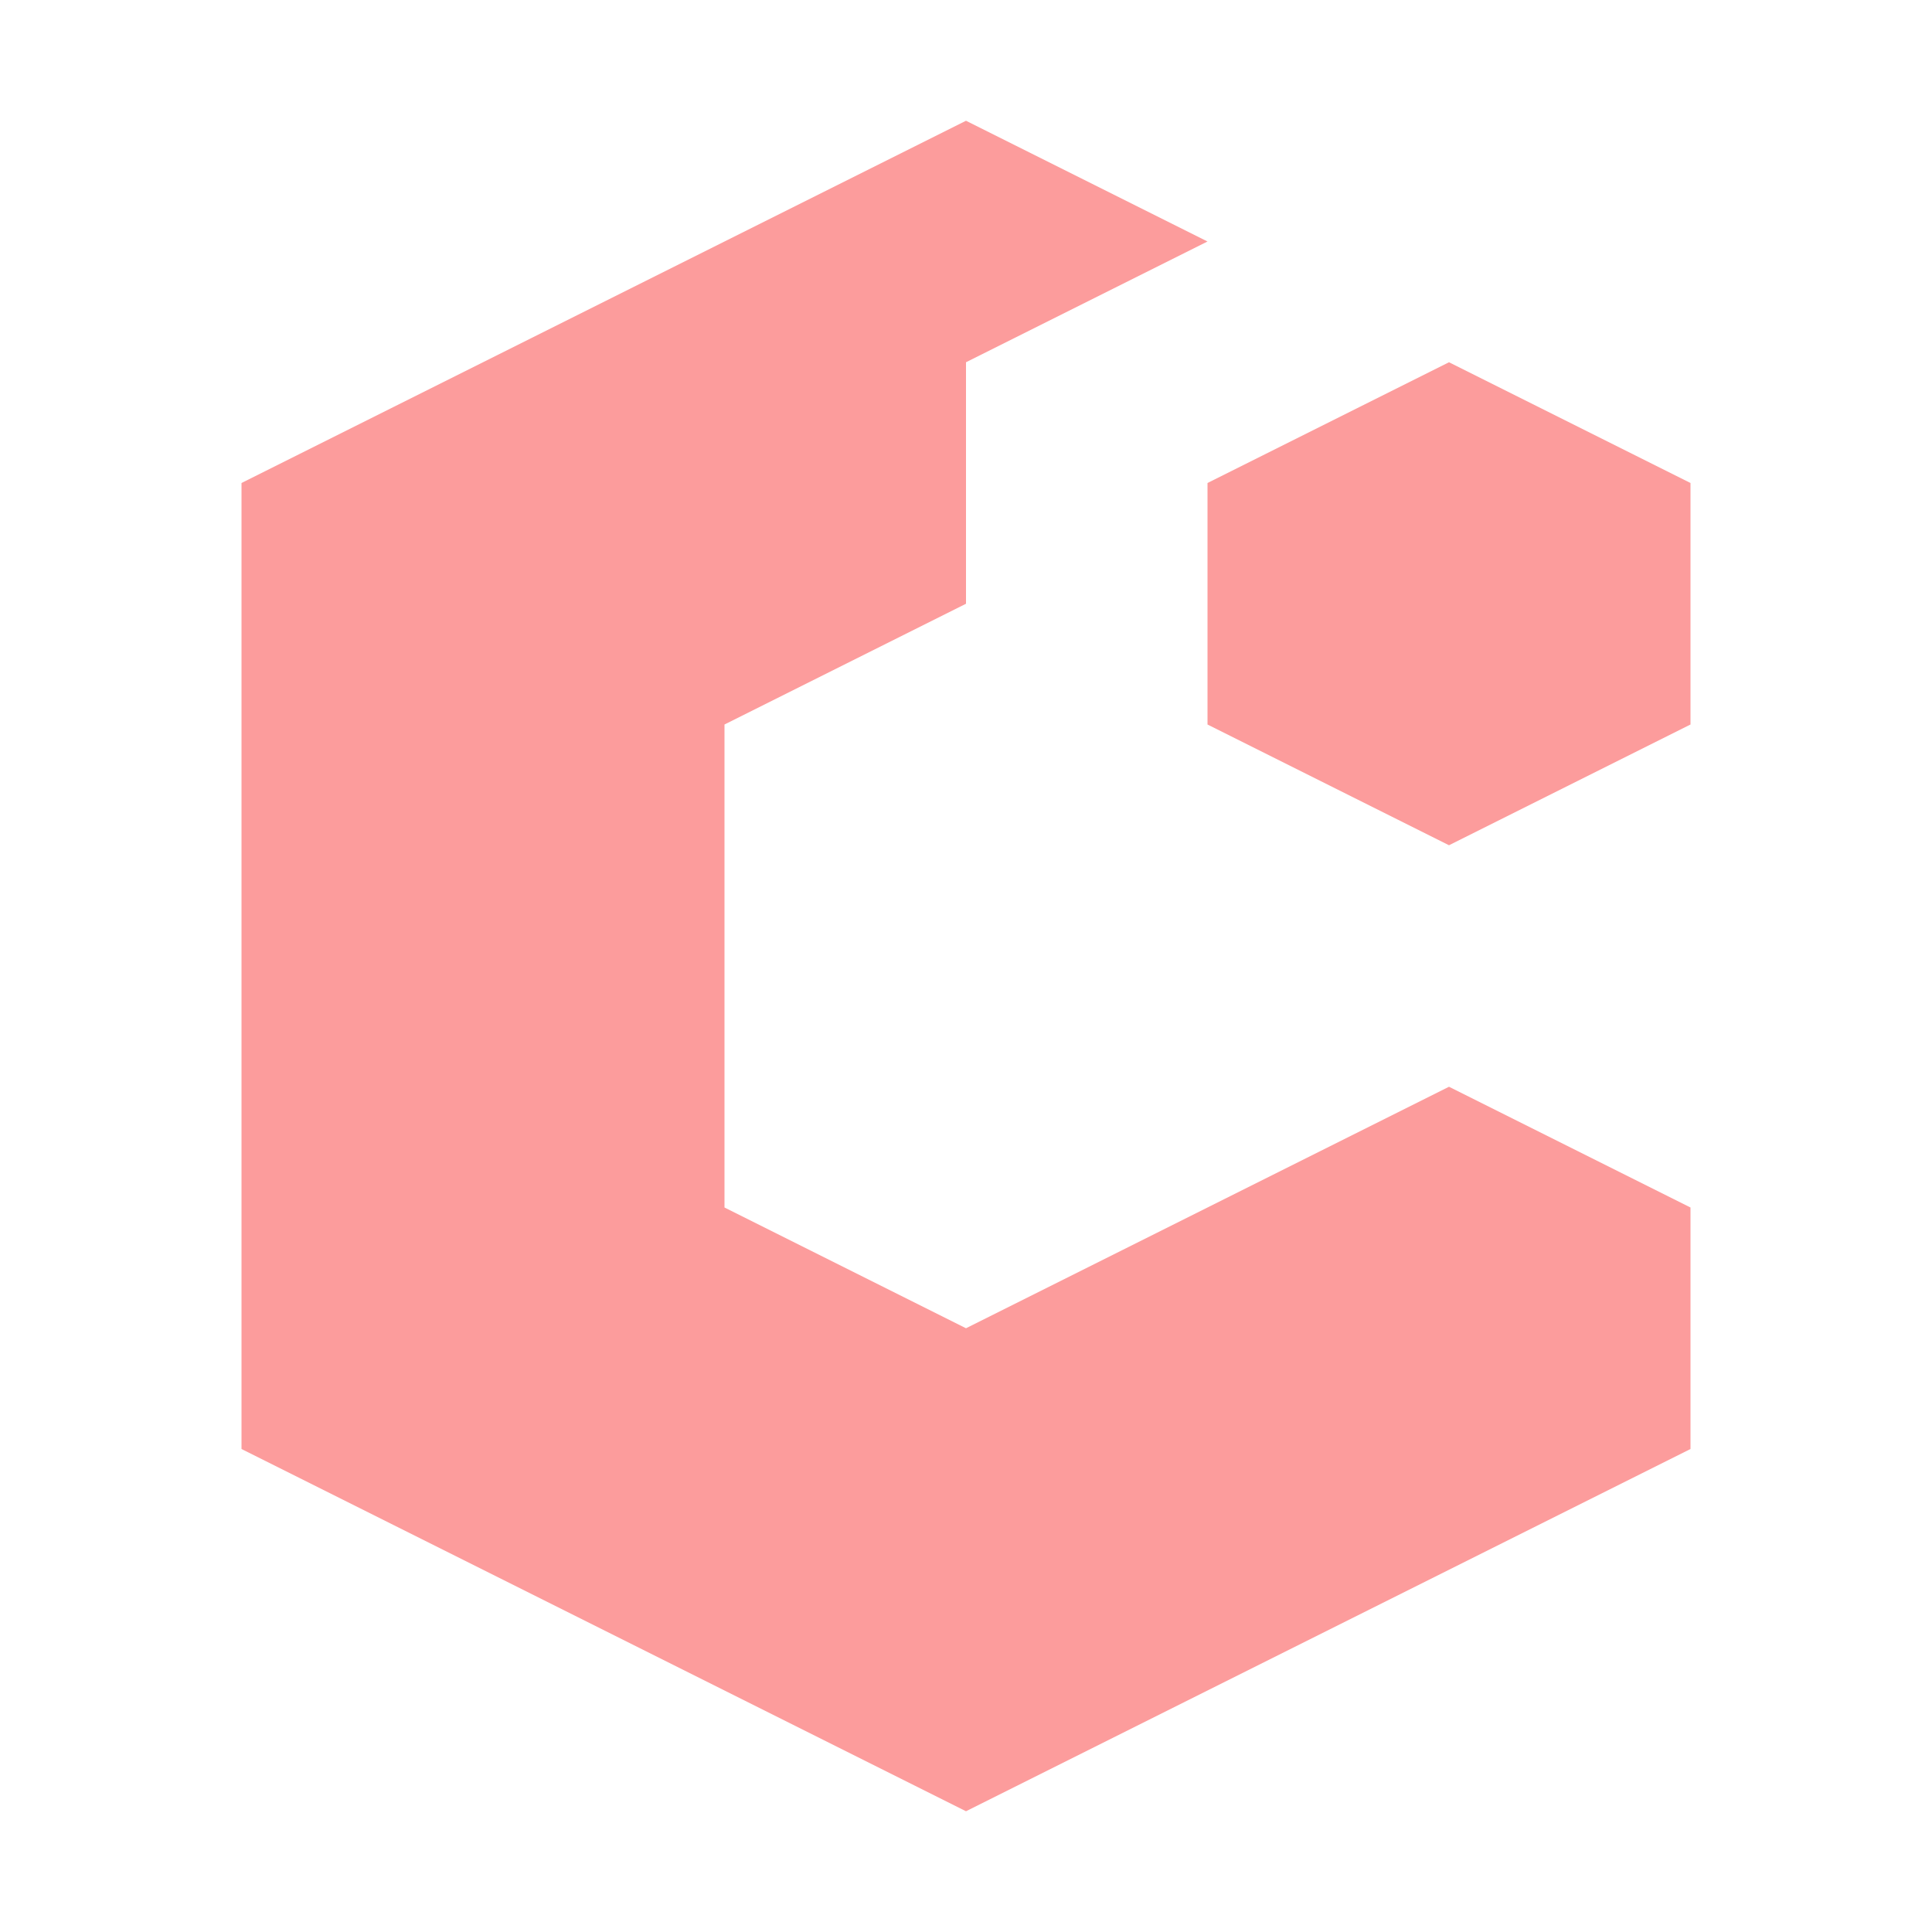
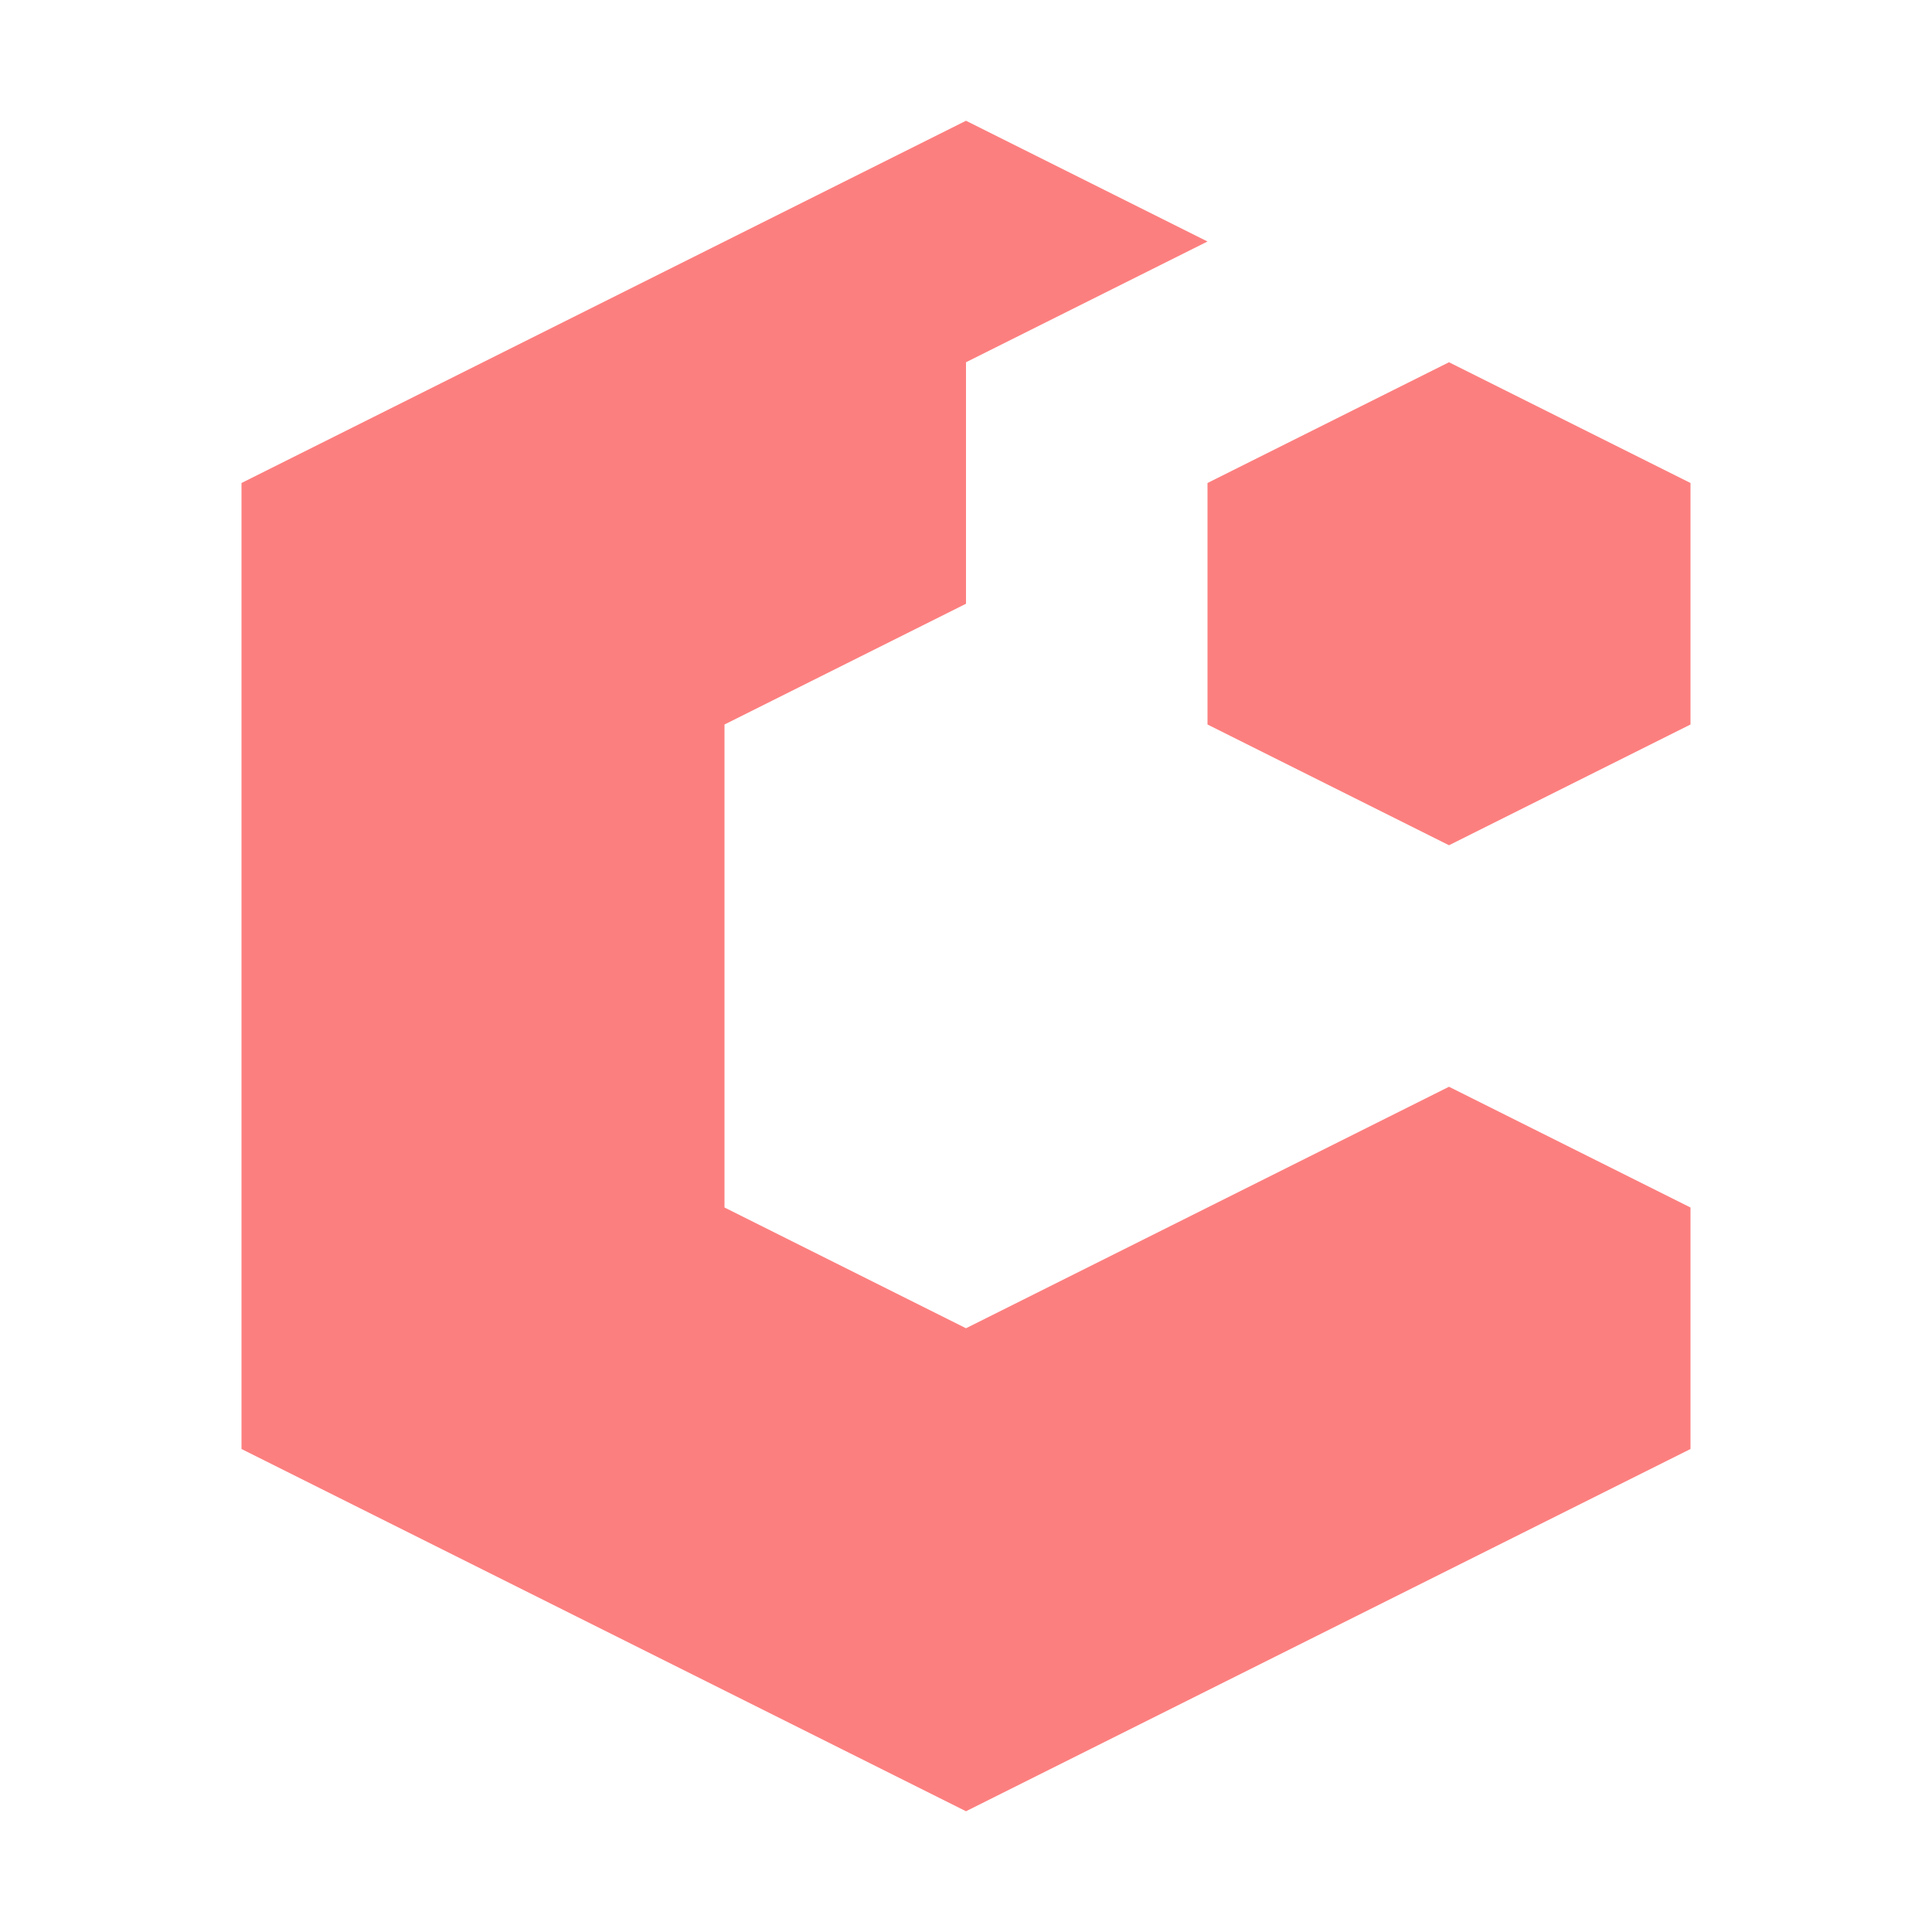
<svg xmlns="http://www.w3.org/2000/svg" height="16" viewBox="0 0 16 16" width="16">
-   <path d="m8 1-6 3v8l6 3 6-3v-2l-2-1-4 2-2-1v-4l2-1v-2l2-1zm4 2-2 1v2l2 1 2-1v-2z" fill="#fc9c9c" fill-opacity=".996" />
+   <path d="m8 1-6 3v8l6 3 6-3v-2l-2-1-4 2-2-1v-4l2-1v-2l2-1zm4 2-2 1v2l2 1 2-1v-2z" fill="#fc7f7f" fill-opacity=".996" />
</svg>
